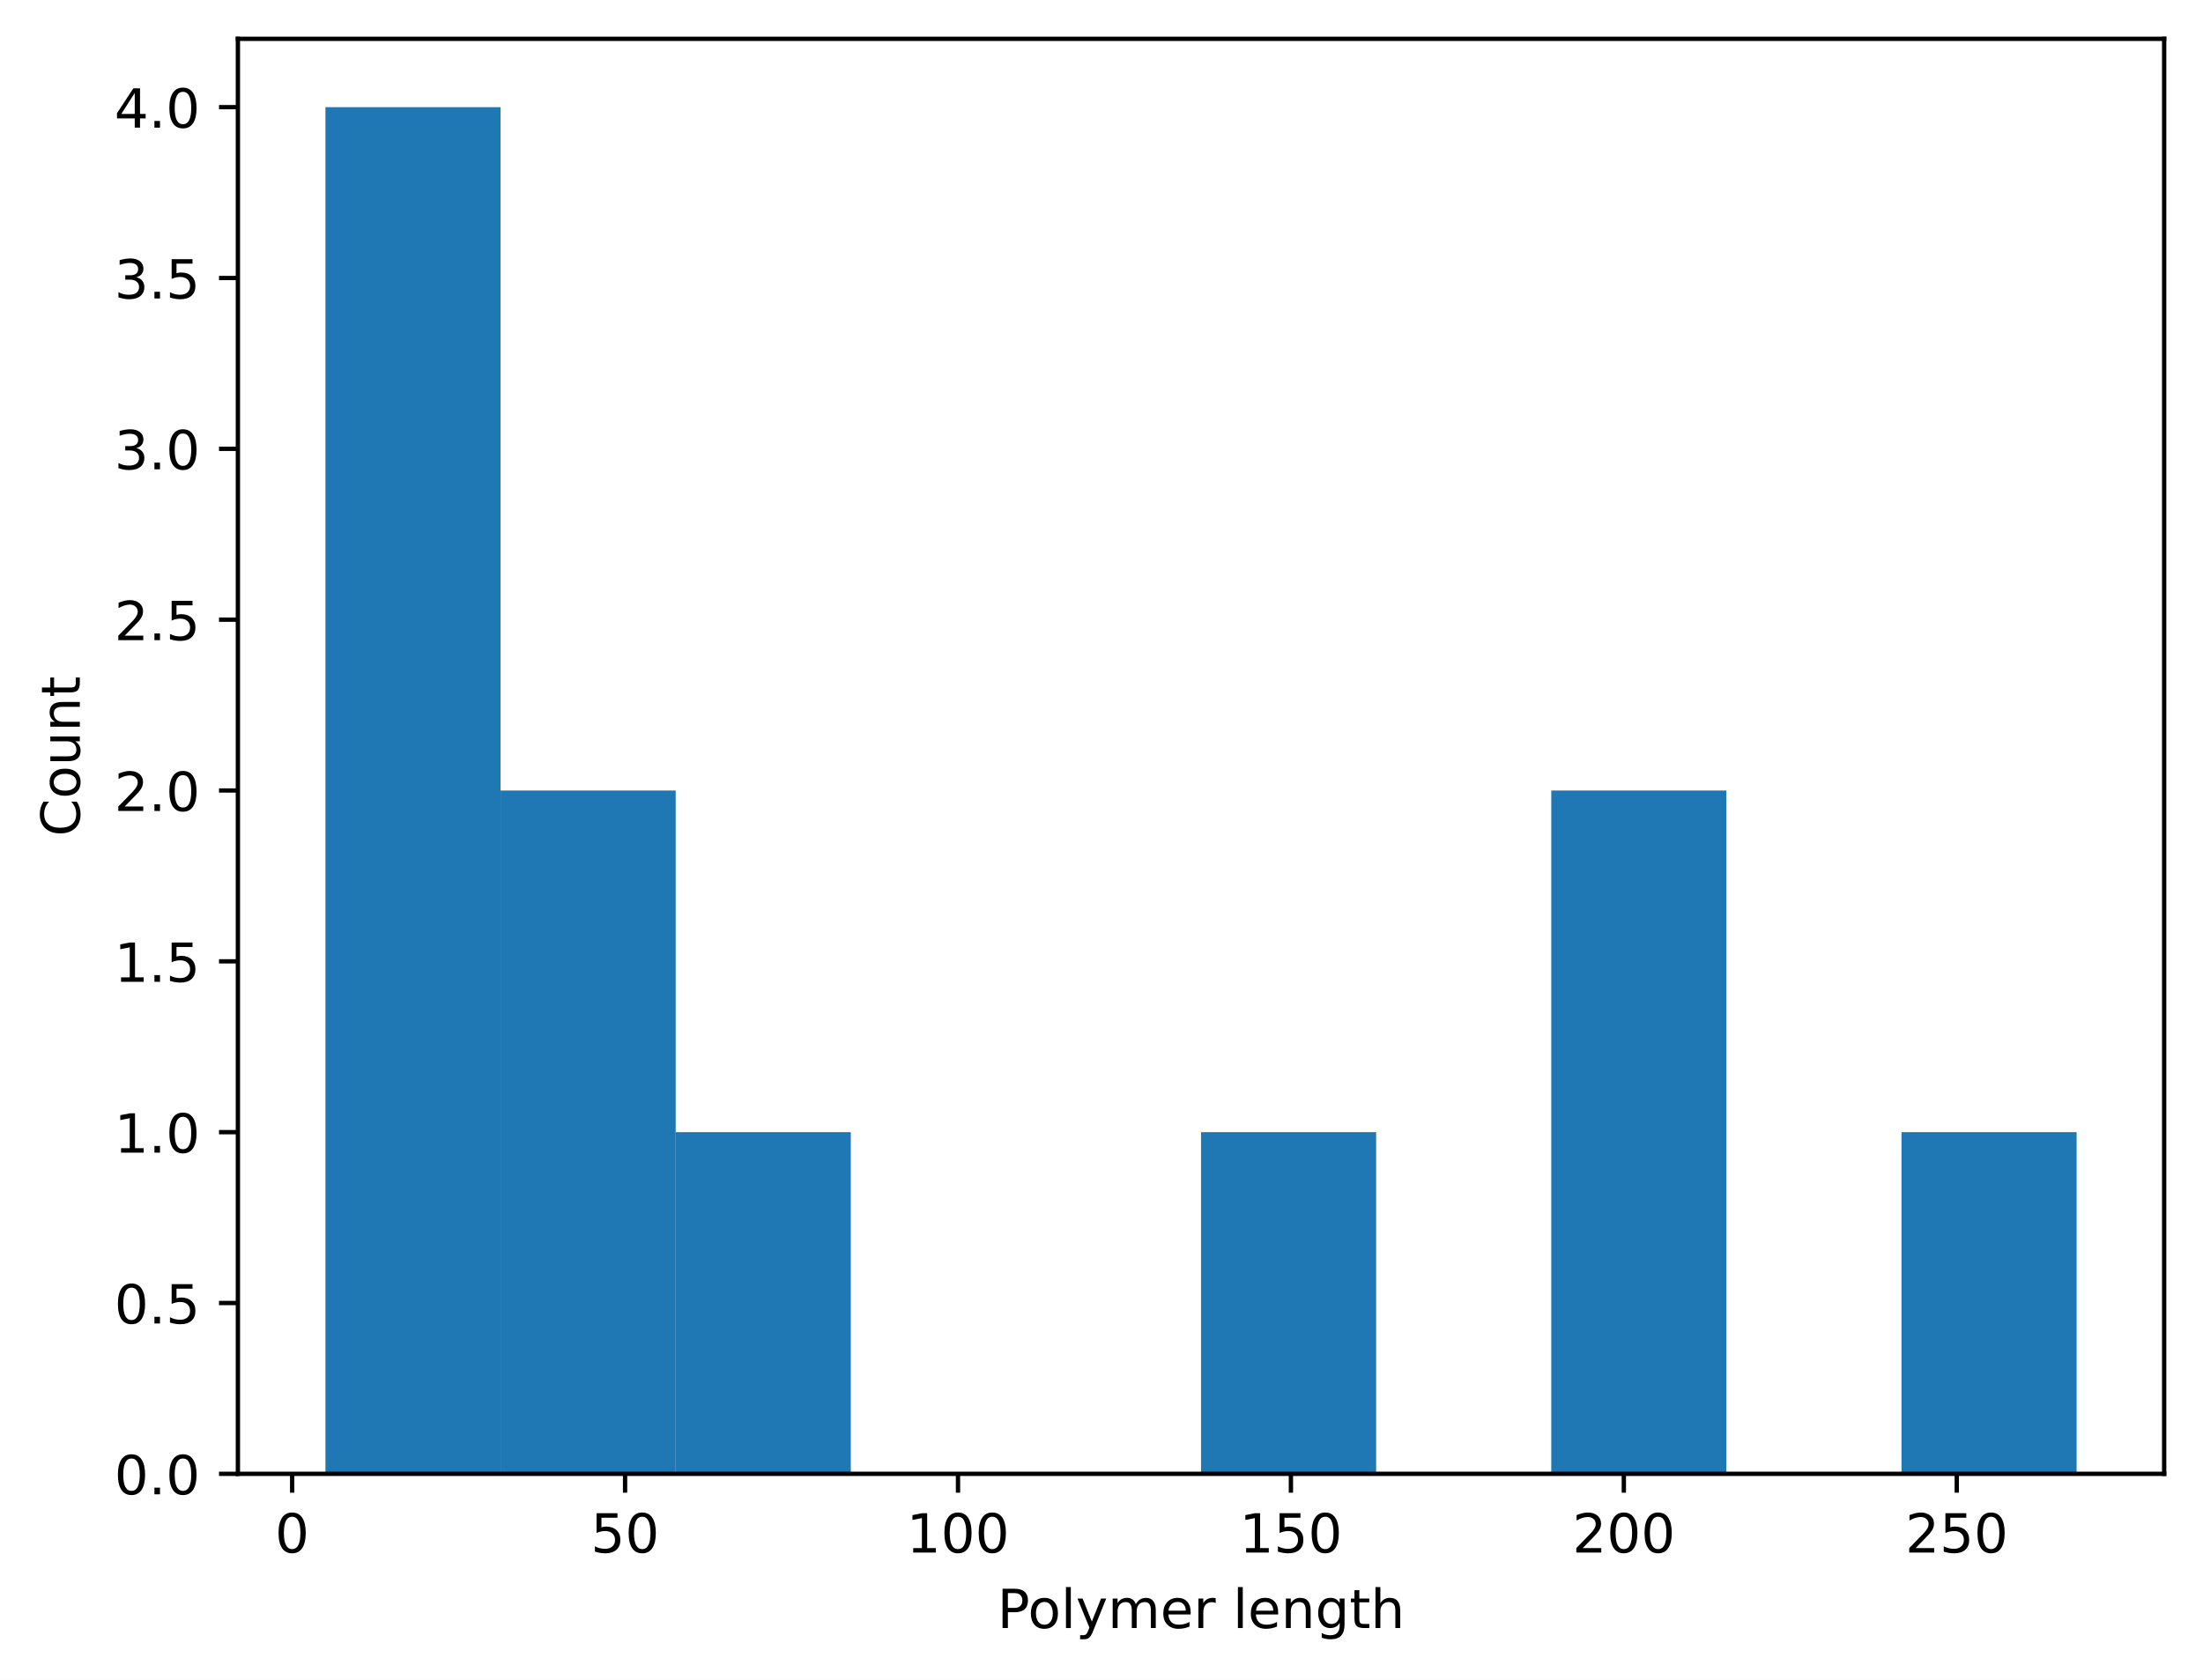
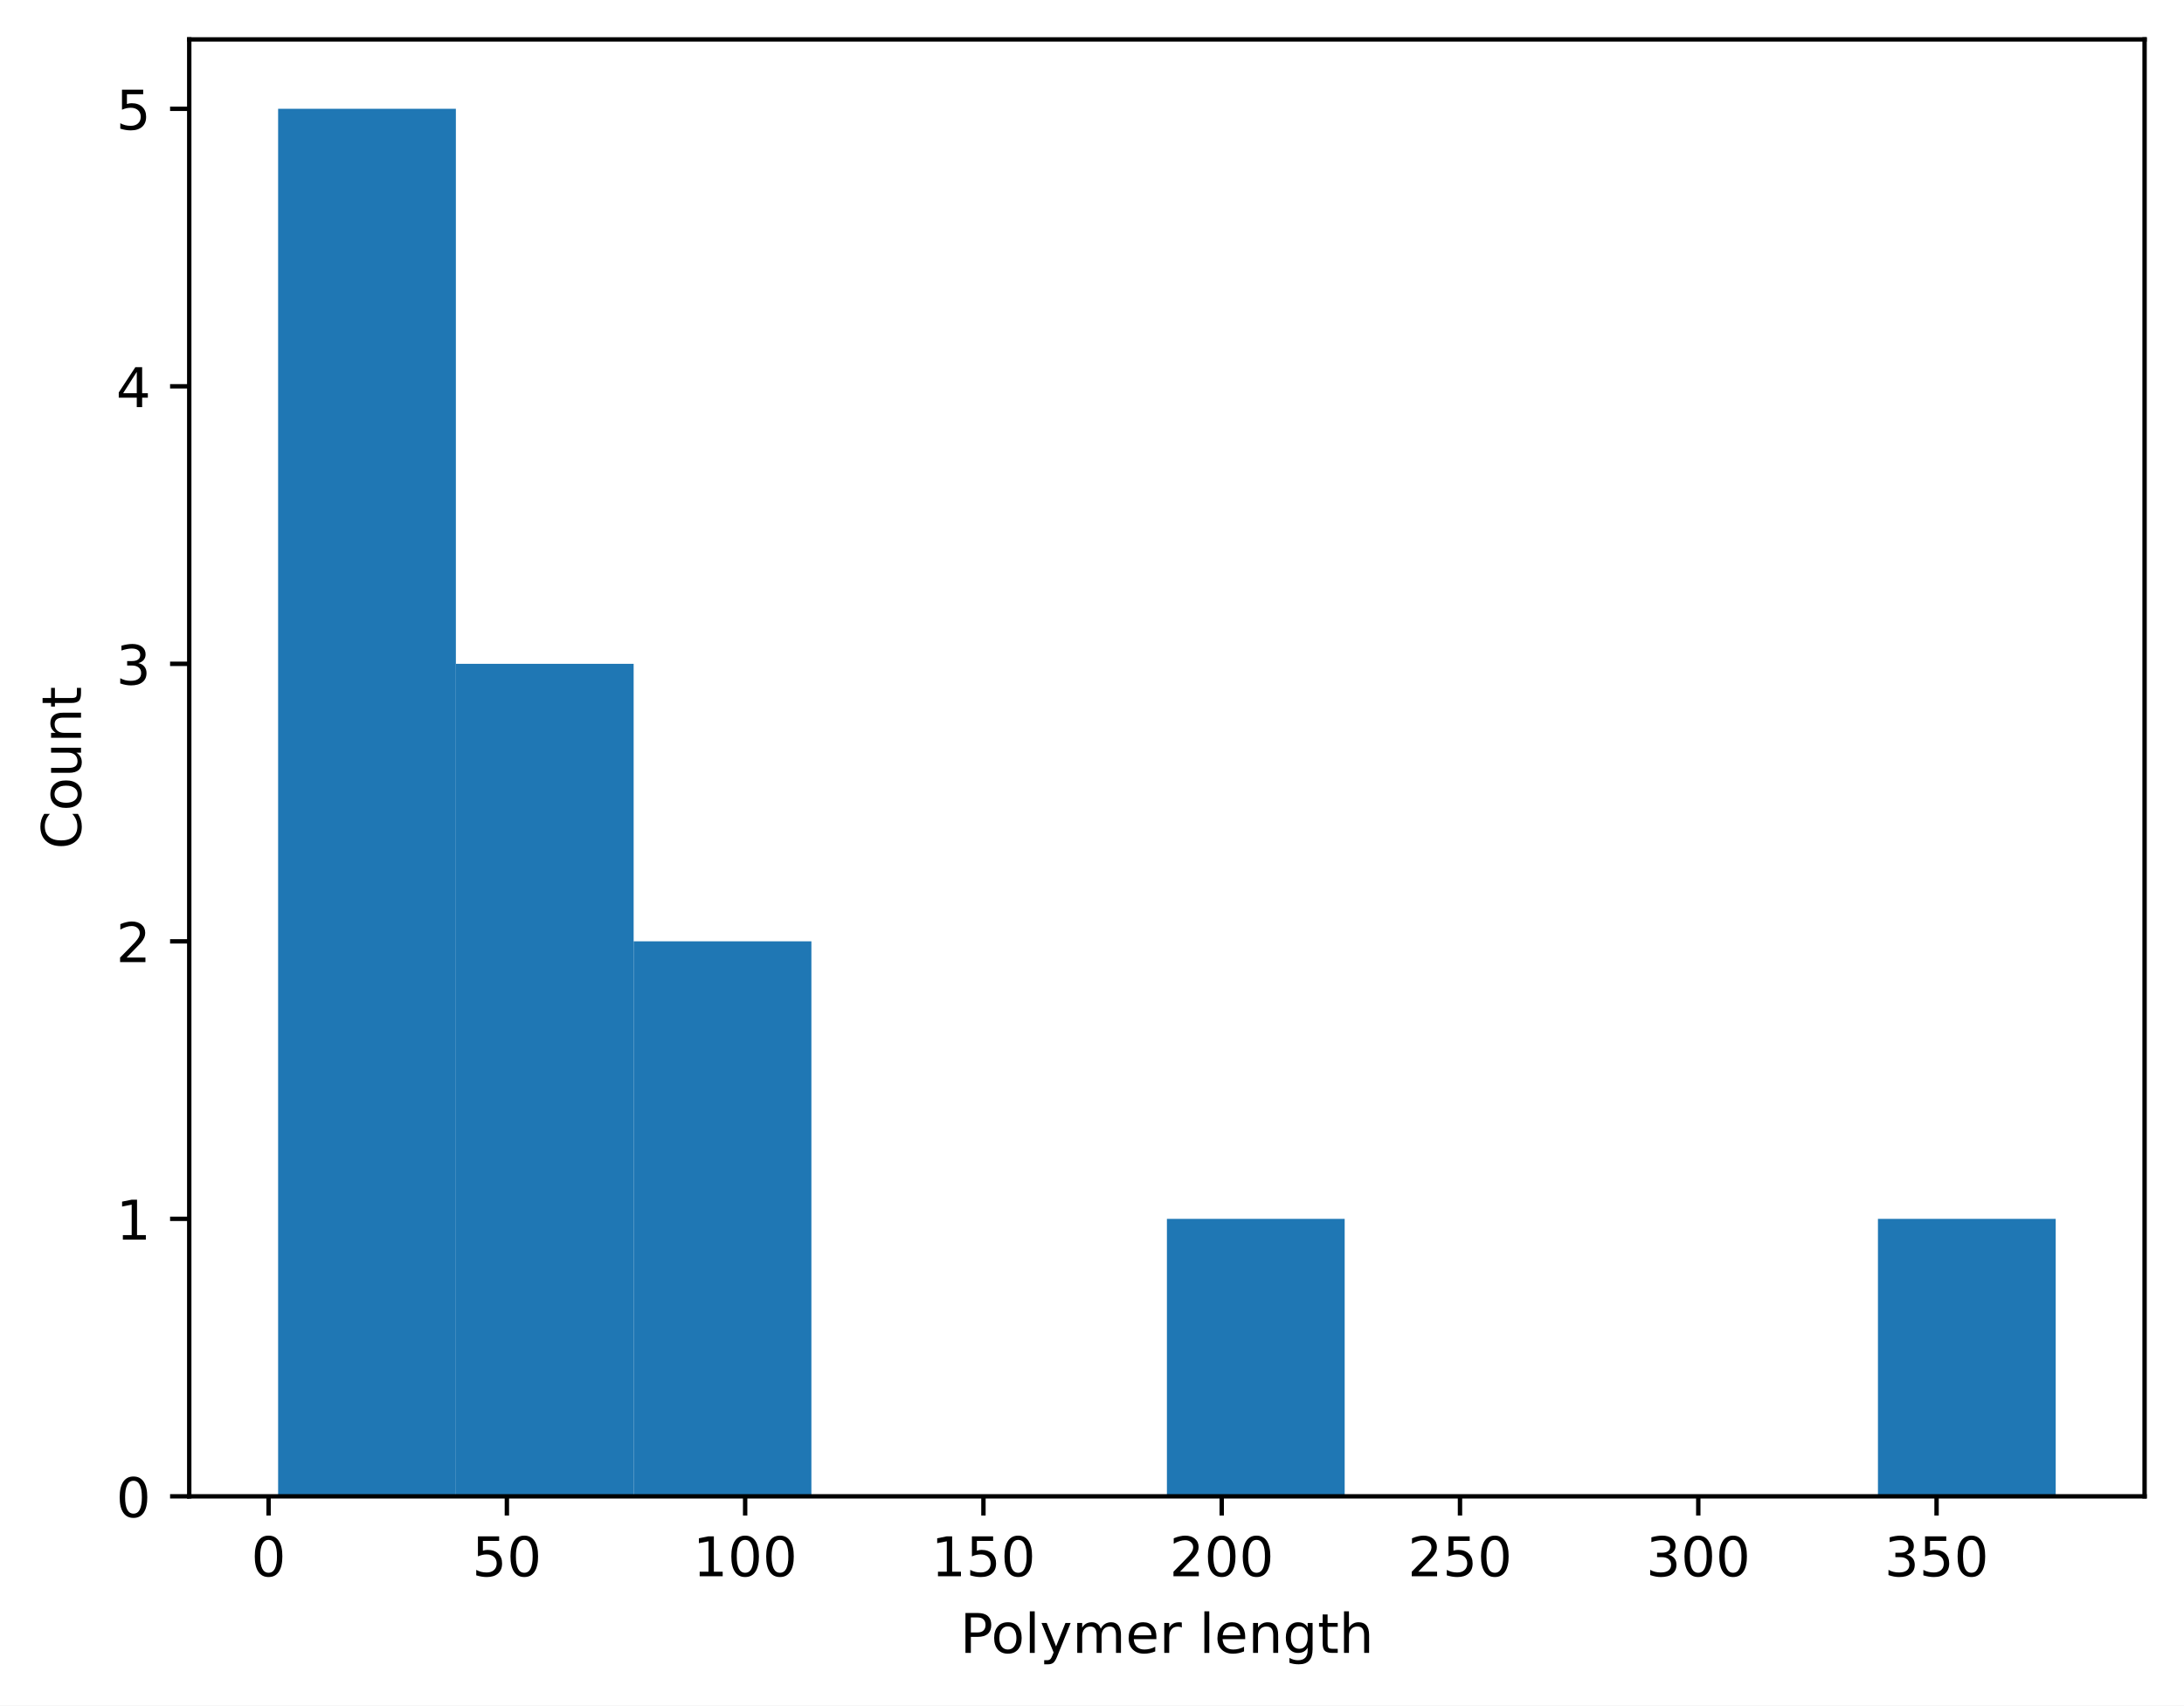
- <svg xmlns="http://www.w3.org/2000/svg" xmlns:xlink="http://www.w3.org/1999/xlink" width="408.423pt" height="311.513pt" viewBox="0 0 408.423 311.513" version="1.1">
+ <svg xmlns="http://www.w3.org/2000/svg" xmlns:xlink="http://www.w3.org/1999/xlink" width="398.882pt" height="311.513pt" viewBox="0 0 398.882 311.513" version="1.1">
  <defs>
    <style type="text/css">*{stroke-linejoin: round; stroke-linecap: butt}</style>
  </defs>
  <g id="figure_1">
    <g id="patch_1">
-       <path d="M 0 311.513  L 408.423 311.513  L 408.423 0  L 0 0  z " style="fill: #ffffff" />
+       <path d="M 0 311.513  L 398.882 311.513  L 398.882 0  L 0 0  z " style="fill: #ffffff" />
    </g>
    <g id="axes_1">
      <g id="patch_2">
-         <path d="M 44.103 273.312  L 401.223 273.312  L 401.223 7.2  L 44.103 7.2  z " style="fill: #ffffff" />
+         <path d="M 34.562 273.312  L 391.683 273.312  L 391.683 7.2  L 34.562 7.2  z " style="fill: #ffffff" />
      </g>
      <g id="patch_3">
-         <path d="M 60.336 273.312  L 92.801 273.312  L 92.801 19.872  L 60.336 19.872  z " clip-path="url(#p223084ac7e)" style="fill: #1f77b4" />
+         <path d="M 50.795 273.312  L 83.261 273.312  L 83.261 19.872  L 50.795 19.872  z " clip-path="url(#p5385ce1dc7)" style="fill: #1f77b4" />
      </g>
      <g id="patch_4">
-         <path d="M 92.801 273.312  L 125.267 273.312  L 125.267 146.592  L 92.801 146.592  z " clip-path="url(#p223084ac7e)" style="fill: #1f77b4" />
+         <path d="M 83.261 273.312  L 115.726 273.312  L 115.726 121.248  L 83.261 121.248  z " clip-path="url(#p5385ce1dc7)" style="fill: #1f77b4" />
      </g>
      <g id="patch_5">
-         <path d="M 125.267 273.312  L 157.732 273.312  L 157.732 209.952  L 125.267 209.952  z " clip-path="url(#p223084ac7e)" style="fill: #1f77b4" />
+         <path d="M 115.726 273.312  L 148.192 273.312  L 148.192 171.936  L 115.726 171.936  z " clip-path="url(#p5385ce1dc7)" style="fill: #1f77b4" />
      </g>
      <g id="patch_6">
-         <path d="M 157.732 273.312  L 190.198 273.312  L 190.198 273.312  L 157.732 273.312  z " clip-path="url(#p223084ac7e)" style="fill: #1f77b4" />
+         <path d="M 148.192 273.312  L 180.657 273.312  L 180.657 273.312  L 148.192 273.312  z " clip-path="url(#p5385ce1dc7)" style="fill: #1f77b4" />
      </g>
      <g id="patch_7">
-         <path d="M 190.198 273.312  L 222.663 273.312  L 222.663 273.312  L 190.198 273.312  z " clip-path="url(#p223084ac7e)" style="fill: #1f77b4" />
+         <path d="M 180.657 273.312  L 213.123 273.312  L 213.123 273.312  L 180.657 273.312  z " clip-path="url(#p5385ce1dc7)" style="fill: #1f77b4" />
      </g>
      <g id="patch_8">
-         <path d="M 222.663 273.312  L 255.129 273.312  L 255.129 209.952  L 222.663 209.952  z " clip-path="url(#p223084ac7e)" style="fill: #1f77b4" />
+         <path d="M 213.123 273.312  L 245.588 273.312  L 245.588 222.624  L 213.123 222.624  z " clip-path="url(#p5385ce1dc7)" style="fill: #1f77b4" />
      </g>
      <g id="patch_9">
-         <path d="M 255.129 273.312  L 287.594 273.312  L 287.594 273.312  L 255.129 273.312  z " clip-path="url(#p223084ac7e)" style="fill: #1f77b4" />
+         <path d="M 245.588 273.312  L 278.053 273.312  L 278.053 273.312  L 245.588 273.312  z " clip-path="url(#p5385ce1dc7)" style="fill: #1f77b4" />
      </g>
      <g id="patch_10">
-         <path d="M 287.594 273.312  L 320.059 273.312  L 320.059 146.592  L 287.594 146.592  z " clip-path="url(#p223084ac7e)" style="fill: #1f77b4" />
+         <path d="M 278.053 273.312  L 310.519 273.312  L 310.519 273.312  L 278.053 273.312  z " clip-path="url(#p5385ce1dc7)" style="fill: #1f77b4" />
      </g>
      <g id="patch_11">
-         <path d="M 320.059 273.312  L 352.525 273.312  L 352.525 273.312  L 320.059 273.312  z " clip-path="url(#p223084ac7e)" style="fill: #1f77b4" />
+         <path d="M 310.519 273.312  L 342.984 273.312  L 342.984 273.312  L 310.519 273.312  z " clip-path="url(#p5385ce1dc7)" style="fill: #1f77b4" />
      </g>
      <g id="patch_12">
-         <path d="M 352.525 273.312  L 384.99 273.312  L 384.99 209.952  L 352.525 209.952  z " clip-path="url(#p223084ac7e)" style="fill: #1f77b4" />
+         <path d="M 342.984 273.312  L 375.45 273.312  L 375.45 222.624  L 342.984 222.624  z " clip-path="url(#p5385ce1dc7)" style="fill: #1f77b4" />
      </g>
      <g id="matplotlib.axis_1">
        <g id="xtick_1">
          <g id="line2d_1">
            <defs>
-               <path id="m6c1bc769e9" d="M 0 0  L 0 3.5  " style="stroke: #000000; stroke-width: 0.8" />
+               <path id="m646ce96573" d="M 0 0  L 0 3.5  " style="stroke: #000000; stroke-width: 0.8" />
            </defs>
            <g>
-               <use xlink:href="#m6c1bc769e9" x="54.164" y="273.312" style="stroke: #000000; stroke-width: 0.8" />
+               <use xlink:href="#m646ce96573" x="49.054" y="273.312" style="stroke: #000000; stroke-width: 0.8" />
            </g>
          </g>
          <g id="text_1">
-             <g transform="translate(50.98246 287.9097) scale(0.1 -0.1)">
+             <g transform="translate(45.8732 287.9097) scale(0.1 -0.1)">
              <defs>
                <path id="DejaVuSans-13" d="M 2034 4250  Q 1547 4250 1301 3770  Q 1056 3291 1056 2328  Q 1056 1369 1301 889  Q 1547 409 2034 409  Q 2525 409 2770 889  Q 3016 1369 3016 2328  Q 3016 3291 2770 3770  Q 2525 4250 2034 4250  z M 2034 4750  Q 2819 4750 3233 4129  Q 3647 3509 3647 2328  Q 3647 1150 3233 529  Q 2819 -91 2034 -91  Q 1250 -91 836 529  Q 422 1150 422 2328  Q 422 3509 836 4129  Q 1250 4750 2034 4750  z " transform="scale(0.015625)" />
              </defs>
              <use xlink:href="#DejaVuSans-13" />
            </g>
          </g>
        </g>
        <g id="xtick_2">
          <g id="line2d_2">
            <g>
-               <use xlink:href="#m6c1bc769e9" x="115.885" y="273.312" style="stroke: #000000; stroke-width: 0.8" />
+               <use xlink:href="#m646ce96573" x="92.574" y="273.312" style="stroke: #000000; stroke-width: 0.8" />
            </g>
          </g>
          <g id="text_2">
-             <g transform="translate(109.5226 287.9097) scale(0.1 -0.1)">
+             <g transform="translate(86.21133 287.9097) scale(0.1 -0.1)">
              <defs>
                <path id="DejaVuSans-18" d="M 691 4666  L 3169 4666  L 3169 4134  L 1269 4134  L 1269 2991  Q 1406 3038 1543 3061  Q 1681 3084 1819 3084  Q 2600 3084 3056 2656  Q 3513 2228 3513 1497  Q 3513 744 3044 326  Q 2575 -91 1722 -91  Q 1428 -91 1123 -41  Q 819 9 494 109  L 494 744  Q 775 591 1075 516  Q 1375 441 1709 441  Q 2250 441 2565 725  Q 2881 1009 2881 1497  Q 2881 1984 2565 2268  Q 2250 2553 1709 2553  Q 1456 2553 1204 2497  Q 953 2441 691 2322  L 691 4666  z " transform="scale(0.015625)" />
              </defs>
              <use xlink:href="#DejaVuSans-18" />
              <use xlink:href="#DejaVuSans-13" transform="translate(63.625 0)" />
            </g>
          </g>
        </g>
        <g id="xtick_3">
          <g id="line2d_3">
            <g>
-               <use xlink:href="#m6c1bc769e9" x="177.607" y="273.312" style="stroke: #000000; stroke-width: 0.8" />
+               <use xlink:href="#m646ce96573" x="136.093" y="273.312" style="stroke: #000000; stroke-width: 0.8" />
            </g>
          </g>
          <g id="text_3">
-             <g transform="translate(168.0628 287.9097) scale(0.1 -0.1)">
+             <g transform="translate(126.5495 287.9097) scale(0.1 -0.1)">
              <defs>
                <path id="DejaVuSans-14" d="M 794 531  L 1825 531  L 1825 4091  L 703 3866  L 703 4441  L 1819 4666  L 2450 4666  L 2450 531  L 3481 531  L 3481 0  L 794 0  L 794 531  z " transform="scale(0.015625)" />
              </defs>
              <use xlink:href="#DejaVuSans-14" />
              <use xlink:href="#DejaVuSans-13" transform="translate(63.625 0)" />
              <use xlink:href="#DejaVuSans-13" transform="translate(127.25 0)" />
            </g>
          </g>
        </g>
        <g id="xtick_4">
          <g id="line2d_4">
            <g>
-               <use xlink:href="#m6c1bc769e9" x="239.328" y="273.312" style="stroke: #000000; stroke-width: 0.8" />
+               <use xlink:href="#m646ce96573" x="179.613" y="273.312" style="stroke: #000000; stroke-width: 0.8" />
            </g>
          </g>
          <g id="text_4">
-             <g transform="translate(229.7842 287.9097) scale(0.1 -0.1)">
+             <g transform="translate(170.0688 287.9097) scale(0.1 -0.1)">
              <use xlink:href="#DejaVuSans-14" />
              <use xlink:href="#DejaVuSans-18" transform="translate(63.625 0)" />
              <use xlink:href="#DejaVuSans-13" transform="translate(127.25 0)" />
            </g>
          </g>
        </g>
        <g id="xtick_5">
          <g id="line2d_5">
            <g>
-               <use xlink:href="#m6c1bc769e9" x="301.049" y="273.312" style="stroke: #000000; stroke-width: 0.8" />
+               <use xlink:href="#m646ce96573" x="223.132" y="273.312" style="stroke: #000000; stroke-width: 0.8" />
            </g>
          </g>
          <g id="text_5">
-             <g transform="translate(291.5055 287.9097) scale(0.1 -0.1)">
+             <g transform="translate(213.5882 287.9097) scale(0.1 -0.1)">
              <defs>
                <path id="DejaVuSans-15" d="M 1228 531  L 3431 531  L 3431 0  L 469 0  L 469 531  Q 828 903 1448 1529  Q 2069 2156 2228 2338  Q 2531 2678 2651 2914  Q 2772 3150 2772 3378  Q 2772 3750 2511 3984  Q 2250 4219 1831 4219  Q 1534 4219 1204 4116  Q 875 4013 500 3803  L 500 4441  Q 881 4594 1212 4672  Q 1544 4750 1819 4750  Q 2544 4750 2975 4387  Q 3406 4025 3406 3419  Q 3406 3131 3298 2873  Q 3191 2616 2906 2266  Q 2828 2175 2409 1742  Q 1991 1309 1228 531  z " transform="scale(0.015625)" />
              </defs>
              <use xlink:href="#DejaVuSans-15" />
              <use xlink:href="#DejaVuSans-13" transform="translate(63.625 0)" />
              <use xlink:href="#DejaVuSans-13" transform="translate(127.25 0)" />
            </g>
          </g>
        </g>
        <g id="xtick_6">
          <g id="line2d_6">
            <g>
-               <use xlink:href="#m6c1bc769e9" x="362.771" y="273.312" style="stroke: #000000; stroke-width: 0.8" />
+               <use xlink:href="#m646ce96573" x="266.651" y="273.312" style="stroke: #000000; stroke-width: 0.8" />
            </g>
          </g>
          <g id="text_6">
-             <g transform="translate(353.2269 287.9097) scale(0.1 -0.1)">
+             <g transform="translate(257.1076 287.9097) scale(0.1 -0.1)">
              <use xlink:href="#DejaVuSans-15" />
              <use xlink:href="#DejaVuSans-18" transform="translate(63.625 0)" />
              <use xlink:href="#DejaVuSans-13" transform="translate(127.25 0)" />
            </g>
          </g>
        </g>
-         <g id="text_7">
-           <g transform="translate(184.8897 301.9104) scale(0.1 -0.1)">
+         <g id="xtick_7">
+           <g id="line2d_7">
+             <g>
+               <use xlink:href="#m646ce96573" x="310.171" y="273.312" style="stroke: #000000; stroke-width: 0.8" />
+             </g>
+           </g>
+           <g id="text_7">
+             <g transform="translate(300.627 287.9097) scale(0.1 -0.1)">
+               <defs>
+                 <path id="DejaVuSans-16" d="M 2597 2516  Q 3050 2419 3304 2112  Q 3559 1806 3559 1356  Q 3559 666 3084 287  Q 2609 -91 1734 -91  Q 1441 -91 1130 -33  Q 819 25 488 141  L 488 750  Q 750 597 1062 519  Q 1375 441 1716 441  Q 2309 441 2620 675  Q 2931 909 2931 1356  Q 2931 1769 2642 2001  Q 2353 2234 1838 2234  L 1294 2234  L 1294 2753  L 1863 2753  Q 2328 2753 2575 2939  Q 2822 3125 2822 3475  Q 2822 3834 2567 4026  Q 2313 4219 1838 4219  Q 1578 4219 1281 4162  Q 984 4106 628 3988  L 628 4550  Q 988 4650 1302 4700  Q 1616 4750 1894 4750  Q 2613 4750 3031 4423  Q 3450 4097 3450 3541  Q 3450 3153 3228 2886  Q 3006 2619 2597 2516  z " transform="scale(0.015625)" />
+               </defs>
+               <use xlink:href="#DejaVuSans-16" />
+               <use xlink:href="#DejaVuSans-13" transform="translate(63.625 0)" />
+               <use xlink:href="#DejaVuSans-13" transform="translate(127.25 0)" />
+             </g>
+           </g>
+         </g>
+         <g id="xtick_8">
+           <g id="line2d_8">
+             <g>
+               <use xlink:href="#m646ce96573" x="353.69" y="273.312" style="stroke: #000000; stroke-width: 0.8" />
+             </g>
+           </g>
+           <g id="text_8">
+             <g transform="translate(344.1463 287.9097) scale(0.1 -0.1)">
+               <use xlink:href="#DejaVuSans-16" />
+               <use xlink:href="#DejaVuSans-18" transform="translate(63.625 0)" />
+               <use xlink:href="#DejaVuSans-13" transform="translate(127.25 0)" />
+             </g>
+           </g>
+         </g>
+         <g id="text_9">
+           <g transform="translate(175.3491 301.9104) scale(0.1 -0.1)">
            <defs>
              <path id="DejaVuSans-33" d="M 1259 4147  L 1259 2394  L 2053 2394  Q 2494 2394 2734 2622  Q 2975 2850 2975 3272  Q 2975 3691 2734 3919  Q 2494 4147 2053 4147  L 1259 4147  z M 628 4666  L 2053 4666  Q 2838 4666 3239 4311  Q 3641 3956 3641 3272  Q 3641 2581 3239 2228  Q 2838 1875 2053 1875  L 1259 1875  L 1259 0  L 628 0  L 628 4666  z " transform="scale(0.015625)" />
              <path id="DejaVuSans-52" d="M 1959 3097  Q 1497 3097 1228 2736  Q 959 2375 959 1747  Q 959 1119 1226 758  Q 1494 397 1959 397  Q 2419 397 2687 759  Q 2956 1122 2956 1747  Q 2956 2369 2687 2733  Q 2419 3097 1959 3097  z M 1959 3584  Q 2709 3584 3137 3096  Q 3566 2609 3566 1747  Q 3566 888 3137 398  Q 2709 -91 1959 -91  Q 1206 -91 779 398  Q 353 888 353 1747  Q 353 2609 779 3096  Q 1206 3584 1959 3584  z " transform="scale(0.015625)" />
              <path id="DejaVuSans-4f" d="M 603 4863  L 1178 4863  L 1178 0  L 603 0  L 603 4863  z " transform="scale(0.015625)" />
              <path id="DejaVuSans-5c" d="M 2059 -325  Q 1816 -950 1584 -1140  Q 1353 -1331 966 -1331  L 506 -1331  L 506 -850  L 844 -850  Q 1081 -850 1212 -737  Q 1344 -625 1503 -206  L 1606 56  L 191 3500  L 800 3500  L 1894 763  L 2988 3500  L 3597 3500  L 2059 -325  z " transform="scale(0.015625)" />
              <path id="DejaVuSans-50" d="M 3328 2828  Q 3544 3216 3844 3400  Q 4144 3584 4550 3584  Q 5097 3584 5394 3201  Q 5691 2819 5691 2113  L 5691 0  L 5113 0  L 5113 2094  Q 5113 2597 4934 2840  Q 4756 3084 4391 3084  Q 3944 3084 3684 2787  Q 3425 2491 3425 1978  L 3425 0  L 2847 0  L 2847 2094  Q 2847 2600 2669 2842  Q 2491 3084 2119 3084  Q 1678 3084 1418 2786  Q 1159 2488 1159 1978  L 1159 0  L 581 0  L 581 3500  L 1159 3500  L 1159 2956  Q 1356 3278 1631 3431  Q 1906 3584 2284 3584  Q 2666 3584 2933 3390  Q 3200 3197 3328 2828  z " transform="scale(0.015625)" />
              <path id="DejaVuSans-48" d="M 3597 1894  L 3597 1613  L 953 1613  Q 991 1019 1311 708  Q 1631 397 2203 397  Q 2534 397 2845 478  Q 3156 559 3463 722  L 3463 178  Q 3153 47 2828 -22  Q 2503 -91 2169 -91  Q 1331 -91 842 396  Q 353 884 353 1716  Q 353 2575 817 3079  Q 1281 3584 2069 3584  Q 2775 3584 3186 3129  Q 3597 2675 3597 1894  z M 3022 2063  Q 3016 2534 2758 2815  Q 2500 3097 2075 3097  Q 1594 3097 1305 2825  Q 1016 2553 972 2059  L 3022 2063  z " transform="scale(0.015625)" />
              <path id="DejaVuSans-55" d="M 2631 2963  Q 2534 3019 2420 3045  Q 2306 3072 2169 3072  Q 1681 3072 1420 2755  Q 1159 2438 1159 1844  L 1159 0  L 581 0  L 581 3500  L 1159 3500  L 1159 2956  Q 1341 3275 1631 3429  Q 1922 3584 2338 3584  Q 2397 3584 2469 3576  Q 2541 3569 2628 3553  L 2631 2963  z " transform="scale(0.015625)" />
              <path id="DejaVuSans-3" transform="scale(0.015625)" />
              <path id="DejaVuSans-51" d="M 3513 2113  L 3513 0  L 2938 0  L 2938 2094  Q 2938 2591 2744 2837  Q 2550 3084 2163 3084  Q 1697 3084 1428 2787  Q 1159 2491 1159 1978  L 1159 0  L 581 0  L 581 3500  L 1159 3500  L 1159 2956  Q 1366 3272 1645 3428  Q 1925 3584 2291 3584  Q 2894 3584 3203 3211  Q 3513 2838 3513 2113  z " transform="scale(0.015625)" />
              <path id="DejaVuSans-4a" d="M 2906 1791  Q 2906 2416 2648 2759  Q 2391 3103 1925 3103  Q 1463 3103 1205 2759  Q 947 2416 947 1791  Q 947 1169 1205 825  Q 1463 481 1925 481  Q 2391 481 2648 825  Q 2906 1169 2906 1791  z M 3481 434  Q 3481 -459 3084 -895  Q 2688 -1331 1869 -1331  Q 1566 -1331 1297 -1286  Q 1028 -1241 775 -1147  L 775 -588  Q 1028 -725 1275 -790  Q 1522 -856 1778 -856  Q 2344 -856 2625 -561  Q 2906 -266 2906 331  L 2906 616  Q 2728 306 2450 153  Q 2172 0 1784 0  Q 1141 0 747 490  Q 353 981 353 1791  Q 353 2603 747 3093  Q 1141 3584 1784 3584  Q 2172 3584 2450 3431  Q 2728 3278 2906 2969  L 2906 3500  L 3481 3500  L 3481 434  z " transform="scale(0.015625)" />
              <path id="DejaVuSans-57" d="M 1172 4494  L 1172 3500  L 2356 3500  L 2356 3053  L 1172 3053  L 1172 1153  Q 1172 725 1289 603  Q 1406 481 1766 481  L 2356 481  L 2356 0  L 1766 0  Q 1100 0 847 248  Q 594 497 594 1153  L 594 3053  L 172 3053  L 172 3500  L 594 3500  L 594 4494  L 1172 4494  z " transform="scale(0.015625)" />
              <path id="DejaVuSans-4b" d="M 3513 2113  L 3513 0  L 2938 0  L 2938 2094  Q 2938 2591 2744 2837  Q 2550 3084 2163 3084  Q 1697 3084 1428 2787  Q 1159 2491 1159 1978  L 1159 0  L 581 0  L 581 4863  L 1159 4863  L 1159 2956  Q 1366 3272 1645 3428  Q 1925 3584 2291 3584  Q 2894 3584 3203 3211  Q 3513 2838 3513 2113  z " transform="scale(0.015625)" />
            </defs>
            <use xlink:href="#DejaVuSans-33" />
            <use xlink:href="#DejaVuSans-52" transform="translate(56.73438 0)" />
            <use xlink:href="#DejaVuSans-4f" transform="translate(117.9219 0)" />
            <use xlink:href="#DejaVuSans-5c" transform="translate(145.7031 0)" />
            <use xlink:href="#DejaVuSans-50" transform="translate(204.8906 0)" />
            <use xlink:href="#DejaVuSans-48" transform="translate(302.2969 0)" />
            <use xlink:href="#DejaVuSans-55" transform="translate(363.8281 0)" />
            <use xlink:href="#DejaVuSans-3" transform="translate(404.9375 0)" />
            <use xlink:href="#DejaVuSans-4f" transform="translate(436.7188 0)" />
            <use xlink:href="#DejaVuSans-48" transform="translate(464.5 0)" />
            <use xlink:href="#DejaVuSans-51" transform="translate(526.0312 0)" />
            <use xlink:href="#DejaVuSans-4a" transform="translate(589.4062 0)" />
            <use xlink:href="#DejaVuSans-57" transform="translate(652.8906 0)" />
            <use xlink:href="#DejaVuSans-4b" transform="translate(692.0938 0)" />
          </g>
        </g>
      </g>
      <g id="matplotlib.axis_2">
        <g id="ytick_1">
-           <g id="line2d_7">
+           <g id="line2d_9">
            <defs>
-               <path id="med54c8713a" d="M 0 0  L -3.5 0  " style="stroke: #000000; stroke-width: 0.8" />
+               <path id="m4a3f31c1ed" d="M 0 0  L -3.5 0  " style="stroke: #000000; stroke-width: 0.8" />
            </defs>
            <g>
-               <use xlink:href="#med54c8713a" x="44.103" y="273.312" style="stroke: #000000; stroke-width: 0.8" />
-             </g>
-           </g>
-           <g id="text_8">
+               <use xlink:href="#m4a3f31c1ed" x="34.562" y="273.312" style="stroke: #000000; stroke-width: 0.8" />
+             </g>
+           </g>
+           <g id="text_10">
            <g transform="translate(21.2 277.1108) scale(0.1 -0.1)">
-               <defs>
-                 <path id="DejaVuSans-11" d="M 684 794  L 1344 794  L 1344 0  L 684 0  L 684 794  z " transform="scale(0.015625)" />
-               </defs>
              <use xlink:href="#DejaVuSans-13" />
-               <use xlink:href="#DejaVuSans-11" transform="translate(63.625 0)" />
-               <use xlink:href="#DejaVuSans-13" transform="translate(95.40625 0)" />
            </g>
          </g>
        </g>
        <g id="ytick_2">
-           <g id="line2d_8">
-             <g>
-               <use xlink:href="#med54c8713a" x="44.103" y="241.632" style="stroke: #000000; stroke-width: 0.8" />
-             </g>
-           </g>
-           <g id="text_9">
-             <g transform="translate(21.2 245.4308) scale(0.1 -0.1)">
-               <use xlink:href="#DejaVuSans-13" />
-               <use xlink:href="#DejaVuSans-11" transform="translate(63.625 0)" />
-               <use xlink:href="#DejaVuSans-18" transform="translate(95.40625 0)" />
+           <g id="line2d_10">
+             <g>
+               <use xlink:href="#m4a3f31c1ed" x="34.562" y="222.624" style="stroke: #000000; stroke-width: 0.8" />
+             </g>
+           </g>
+           <g id="text_11">
+             <g transform="translate(21.2 226.4228) scale(0.1 -0.1)">
+               <use xlink:href="#DejaVuSans-14" />
            </g>
          </g>
        </g>
        <g id="ytick_3">
-           <g id="line2d_9">
-             <g>
-               <use xlink:href="#med54c8713a" x="44.103" y="209.952" style="stroke: #000000; stroke-width: 0.8" />
-             </g>
-           </g>
-           <g id="text_10">
-             <g transform="translate(21.2 213.7508) scale(0.1 -0.1)">
-               <use xlink:href="#DejaVuSans-14" />
-               <use xlink:href="#DejaVuSans-11" transform="translate(63.625 0)" />
-               <use xlink:href="#DejaVuSans-13" transform="translate(95.40625 0)" />
+           <g id="line2d_11">
+             <g>
+               <use xlink:href="#m4a3f31c1ed" x="34.562" y="171.936" style="stroke: #000000; stroke-width: 0.8" />
+             </g>
+           </g>
+           <g id="text_12">
+             <g transform="translate(21.2 175.7348) scale(0.1 -0.1)">
+               <use xlink:href="#DejaVuSans-15" />
            </g>
          </g>
        </g>
        <g id="ytick_4">
-           <g id="line2d_10">
-             <g>
-               <use xlink:href="#med54c8713a" x="44.103" y="178.272" style="stroke: #000000; stroke-width: 0.8" />
-             </g>
-           </g>
-           <g id="text_11">
-             <g transform="translate(21.2 182.0708) scale(0.1 -0.1)">
-               <use xlink:href="#DejaVuSans-14" />
-               <use xlink:href="#DejaVuSans-11" transform="translate(63.625 0)" />
-               <use xlink:href="#DejaVuSans-18" transform="translate(95.40625 0)" />
+           <g id="line2d_12">
+             <g>
+               <use xlink:href="#m4a3f31c1ed" x="34.562" y="121.248" style="stroke: #000000; stroke-width: 0.8" />
+             </g>
+           </g>
+           <g id="text_13">
+             <g transform="translate(21.2 125.0468) scale(0.1 -0.1)">
+               <use xlink:href="#DejaVuSans-16" />
            </g>
          </g>
        </g>
        <g id="ytick_5">
-           <g id="line2d_11">
-             <g>
-               <use xlink:href="#med54c8713a" x="44.103" y="146.592" style="stroke: #000000; stroke-width: 0.8" />
-             </g>
-           </g>
-           <g id="text_12">
-             <g transform="translate(21.2 150.3908) scale(0.1 -0.1)">
-               <use xlink:href="#DejaVuSans-15" />
-               <use xlink:href="#DejaVuSans-11" transform="translate(63.625 0)" />
-               <use xlink:href="#DejaVuSans-13" transform="translate(95.40625 0)" />
+           <g id="line2d_13">
+             <g>
+               <use xlink:href="#m4a3f31c1ed" x="34.562" y="70.56" style="stroke: #000000; stroke-width: 0.8" />
+             </g>
+           </g>
+           <g id="text_14">
+             <g transform="translate(21.2 74.35883) scale(0.1 -0.1)">
+               <defs>
+                 <path id="DejaVuSans-17" d="M 2419 4116  L 825 1625  L 2419 1625  L 2419 4116  z M 2253 4666  L 3047 4666  L 3047 1625  L 3713 1625  L 3713 1100  L 3047 1100  L 3047 0  L 2419 0  L 2419 1100  L 313 1100  L 313 1709  L 2253 4666  z " transform="scale(0.015625)" />
+               </defs>
+               <use xlink:href="#DejaVuSans-17" />
            </g>
          </g>
        </g>
        <g id="ytick_6">
-           <g id="line2d_12">
-             <g>
-               <use xlink:href="#med54c8713a" x="44.103" y="114.912" style="stroke: #000000; stroke-width: 0.8" />
-             </g>
-           </g>
-           <g id="text_13">
-             <g transform="translate(21.2 118.7108) scale(0.1 -0.1)">
-               <use xlink:href="#DejaVuSans-15" />
-               <use xlink:href="#DejaVuSans-11" transform="translate(63.625 0)" />
-               <use xlink:href="#DejaVuSans-18" transform="translate(95.40625 0)" />
-             </g>
-           </g>
-         </g>
-         <g id="ytick_7">
-           <g id="line2d_13">
-             <g>
-               <use xlink:href="#med54c8713a" x="44.103" y="83.232" style="stroke: #000000; stroke-width: 0.8" />
-             </g>
-           </g>
-           <g id="text_14">
-             <g transform="translate(21.2 87.03083) scale(0.1 -0.1)">
-               <defs>
-                 <path id="DejaVuSans-16" d="M 2597 2516  Q 3050 2419 3304 2112  Q 3559 1806 3559 1356  Q 3559 666 3084 287  Q 2609 -91 1734 -91  Q 1441 -91 1130 -33  Q 819 25 488 141  L 488 750  Q 750 597 1062 519  Q 1375 441 1716 441  Q 2309 441 2620 675  Q 2931 909 2931 1356  Q 2931 1769 2642 2001  Q 2353 2234 1838 2234  L 1294 2234  L 1294 2753  L 1863 2753  Q 2328 2753 2575 2939  Q 2822 3125 2822 3475  Q 2822 3834 2567 4026  Q 2313 4219 1838 4219  Q 1578 4219 1281 4162  Q 984 4106 628 3988  L 628 4550  Q 988 4650 1302 4700  Q 1616 4750 1894 4750  Q 2613 4750 3031 4423  Q 3450 4097 3450 3541  Q 3450 3153 3228 2886  Q 3006 2619 2597 2516  z " transform="scale(0.015625)" />
-               </defs>
-               <use xlink:href="#DejaVuSans-16" />
-               <use xlink:href="#DejaVuSans-11" transform="translate(63.625 0)" />
-               <use xlink:href="#DejaVuSans-13" transform="translate(95.40625 0)" />
-             </g>
-           </g>
-         </g>
-         <g id="ytick_8">
          <g id="line2d_14">
            <g>
-               <use xlink:href="#med54c8713a" x="44.103" y="51.552" style="stroke: #000000; stroke-width: 0.8" />
+               <use xlink:href="#m4a3f31c1ed" x="34.562" y="19.872" style="stroke: #000000; stroke-width: 0.8" />
            </g>
          </g>
          <g id="text_15">
-             <g transform="translate(21.2 55.35083) scale(0.1 -0.1)">
-               <use xlink:href="#DejaVuSans-16" />
-               <use xlink:href="#DejaVuSans-11" transform="translate(63.625 0)" />
-               <use xlink:href="#DejaVuSans-18" transform="translate(95.40625 0)" />
-             </g>
-           </g>
-         </g>
-         <g id="ytick_9">
-           <g id="line2d_15">
-             <g>
-               <use xlink:href="#med54c8713a" x="44.103" y="19.872" style="stroke: #000000; stroke-width: 0.8" />
-             </g>
-           </g>
-           <g id="text_16">
            <g transform="translate(21.2 23.67083) scale(0.1 -0.1)">
-               <defs>
-                 <path id="DejaVuSans-17" d="M 2419 4116  L 825 1625  L 2419 1625  L 2419 4116  z M 2253 4666  L 3047 4666  L 3047 1625  L 3713 1625  L 3713 1100  L 3047 1100  L 3047 0  L 2419 0  L 2419 1100  L 313 1100  L 313 1709  L 2253 4666  z " transform="scale(0.015625)" />
-               </defs>
-               <use xlink:href="#DejaVuSans-17" />
-               <use xlink:href="#DejaVuSans-11" transform="translate(63.625 0)" />
-               <use xlink:href="#DejaVuSans-13" transform="translate(95.40625 0)" />
-             </g>
-           </g>
-         </g>
-         <g id="text_17">
+               <use xlink:href="#DejaVuSans-18" />
+             </g>
+           </g>
+         </g>
+         <g id="text_16">
          <g transform="translate(14.79766 155.1044) rotate(-90) scale(0.1 -0.1)">
            <defs>
              <path id="DejaVuSans-26" d="M 4122 4306  L 4122 3641  Q 3803 3938 3442 4084  Q 3081 4231 2675 4231  Q 1875 4231 1450 3742  Q 1025 3253 1025 2328  Q 1025 1406 1450 917  Q 1875 428 2675 428  Q 3081 428 3442 575  Q 3803 722 4122 1019  L 4122 359  Q 3791 134 3420 21  Q 3050 -91 2638 -91  Q 1578 -91 968 557  Q 359 1206 359 2328  Q 359 3453 968 4101  Q 1578 4750 2638 4750  Q 3056 4750 3426 4639  Q 3797 4528 4122 4306  z " transform="scale(0.015625)" />
              <path id="DejaVuSans-58" d="M 544 1381  L 544 3500  L 1119 3500  L 1119 1403  Q 1119 906 1312 657  Q 1506 409 1894 409  Q 2359 409 2629 706  Q 2900 1003 2900 1516  L 2900 3500  L 3475 3500  L 3475 0  L 2900 0  L 2900 538  Q 2691 219 2414 64  Q 2138 -91 1772 -91  Q 1169 -91 856 284  Q 544 659 544 1381  z M 1991 3584  L 1991 3584  z " transform="scale(0.015625)" />
            </defs>
            <use xlink:href="#DejaVuSans-26" />
            <use xlink:href="#DejaVuSans-52" transform="translate(69.82812 0)" />
            <use xlink:href="#DejaVuSans-58" transform="translate(131.0156 0)" />
            <use xlink:href="#DejaVuSans-51" transform="translate(194.3906 0)" />
            <use xlink:href="#DejaVuSans-57" transform="translate(257.7656 0)" />
          </g>
        </g>
      </g>
      <g id="patch_13">
-         <path d="M 44.103 273.312  L 44.103 7.2  " style="fill: none; stroke: #000000; stroke-width: 0.8; stroke-linejoin: miter; stroke-linecap: square" />
+         <path d="M 34.562 273.312  L 34.562 7.2  " style="fill: none; stroke: #000000; stroke-width: 0.8; stroke-linejoin: miter; stroke-linecap: square" />
      </g>
      <g id="patch_14">
-         <path d="M 401.223 273.312  L 401.223 7.2  " style="fill: none; stroke: #000000; stroke-width: 0.8; stroke-linejoin: miter; stroke-linecap: square" />
+         <path d="M 391.683 273.312  L 391.683 7.2  " style="fill: none; stroke: #000000; stroke-width: 0.8; stroke-linejoin: miter; stroke-linecap: square" />
      </g>
      <g id="patch_15">
-         <path d="M 44.103 273.312  L 401.223 273.312  " style="fill: none; stroke: #000000; stroke-width: 0.8; stroke-linejoin: miter; stroke-linecap: square" />
+         <path d="M 34.562 273.312  L 391.683 273.312  " style="fill: none; stroke: #000000; stroke-width: 0.8; stroke-linejoin: miter; stroke-linecap: square" />
      </g>
      <g id="patch_16">
-         <path d="M 44.103 7.2  L 401.223 7.2  " style="fill: none; stroke: #000000; stroke-width: 0.8; stroke-linejoin: miter; stroke-linecap: square" />
+         <path d="M 34.562 7.2  L 391.683 7.2  " style="fill: none; stroke: #000000; stroke-width: 0.8; stroke-linejoin: miter; stroke-linecap: square" />
      </g>
    </g>
  </g>
  <defs>
-     <clipPath id="p223084ac7e">
-       <rect x="44.103" y="7.2" width="357.12" height="266.112" />
+     <clipPath id="p5385ce1dc7">
+       <rect x="34.562" y="7.2" width="357.12" height="266.112" />
    </clipPath>
  </defs>
</svg>
